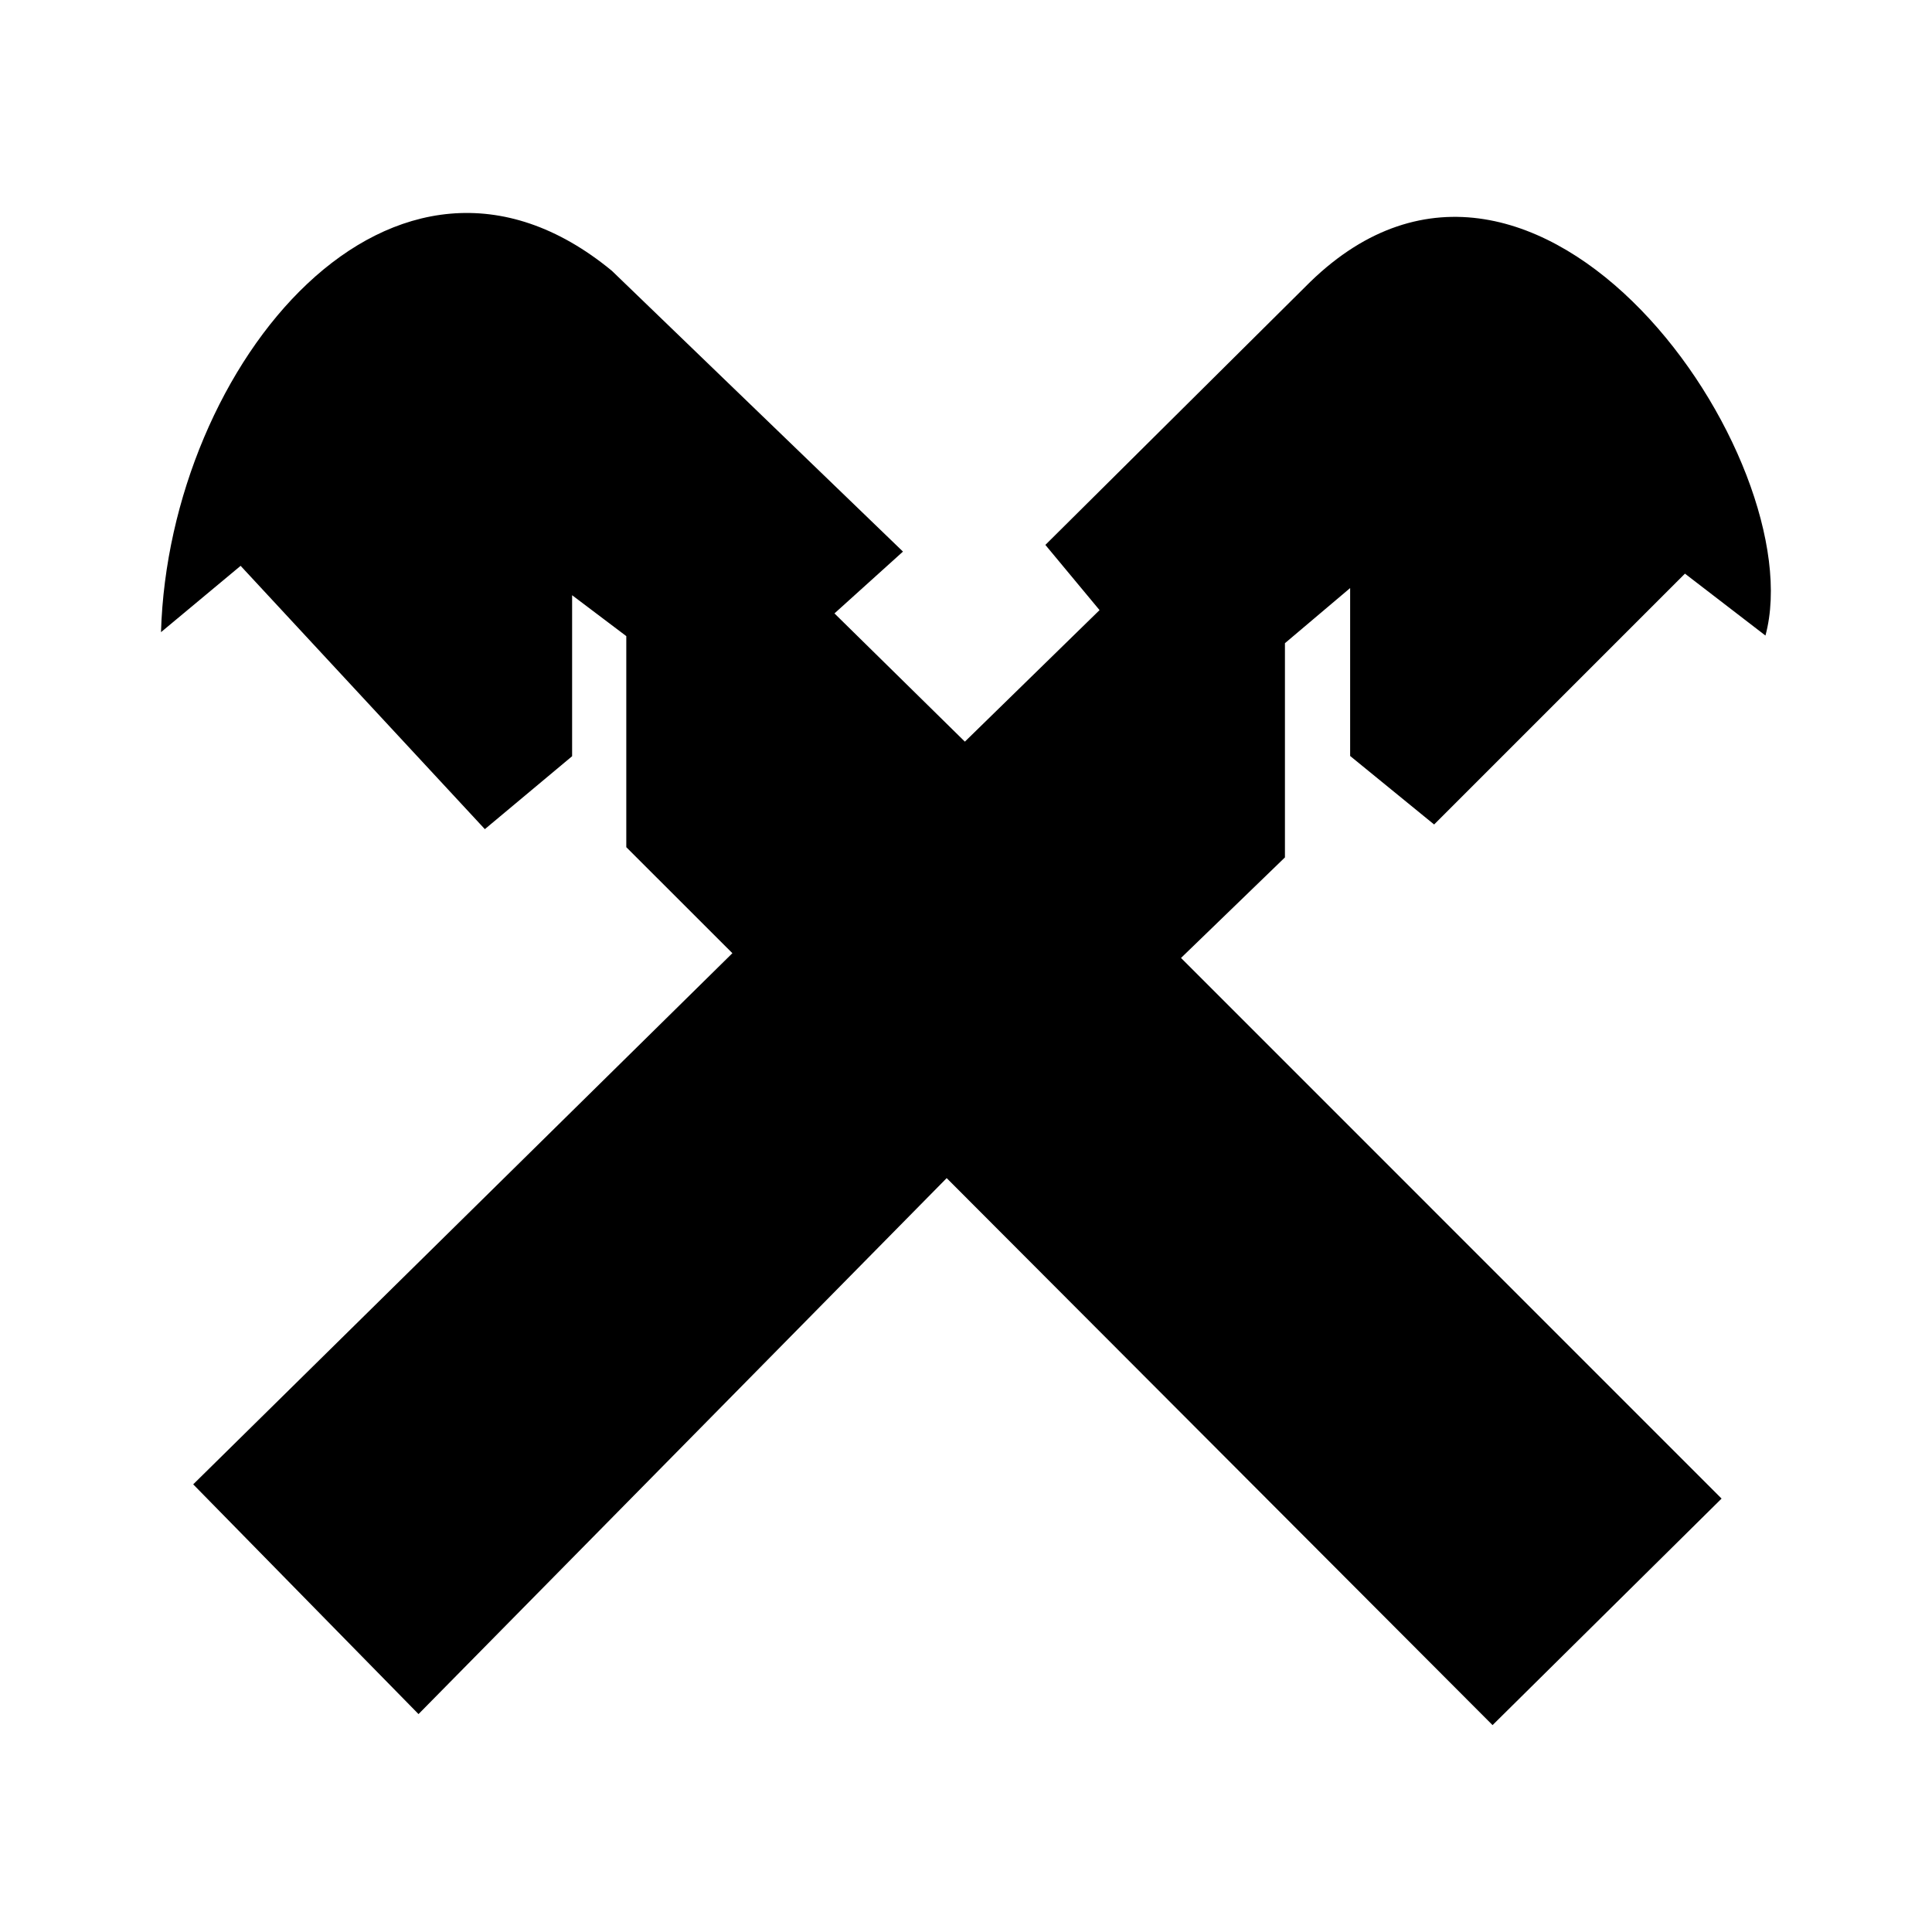
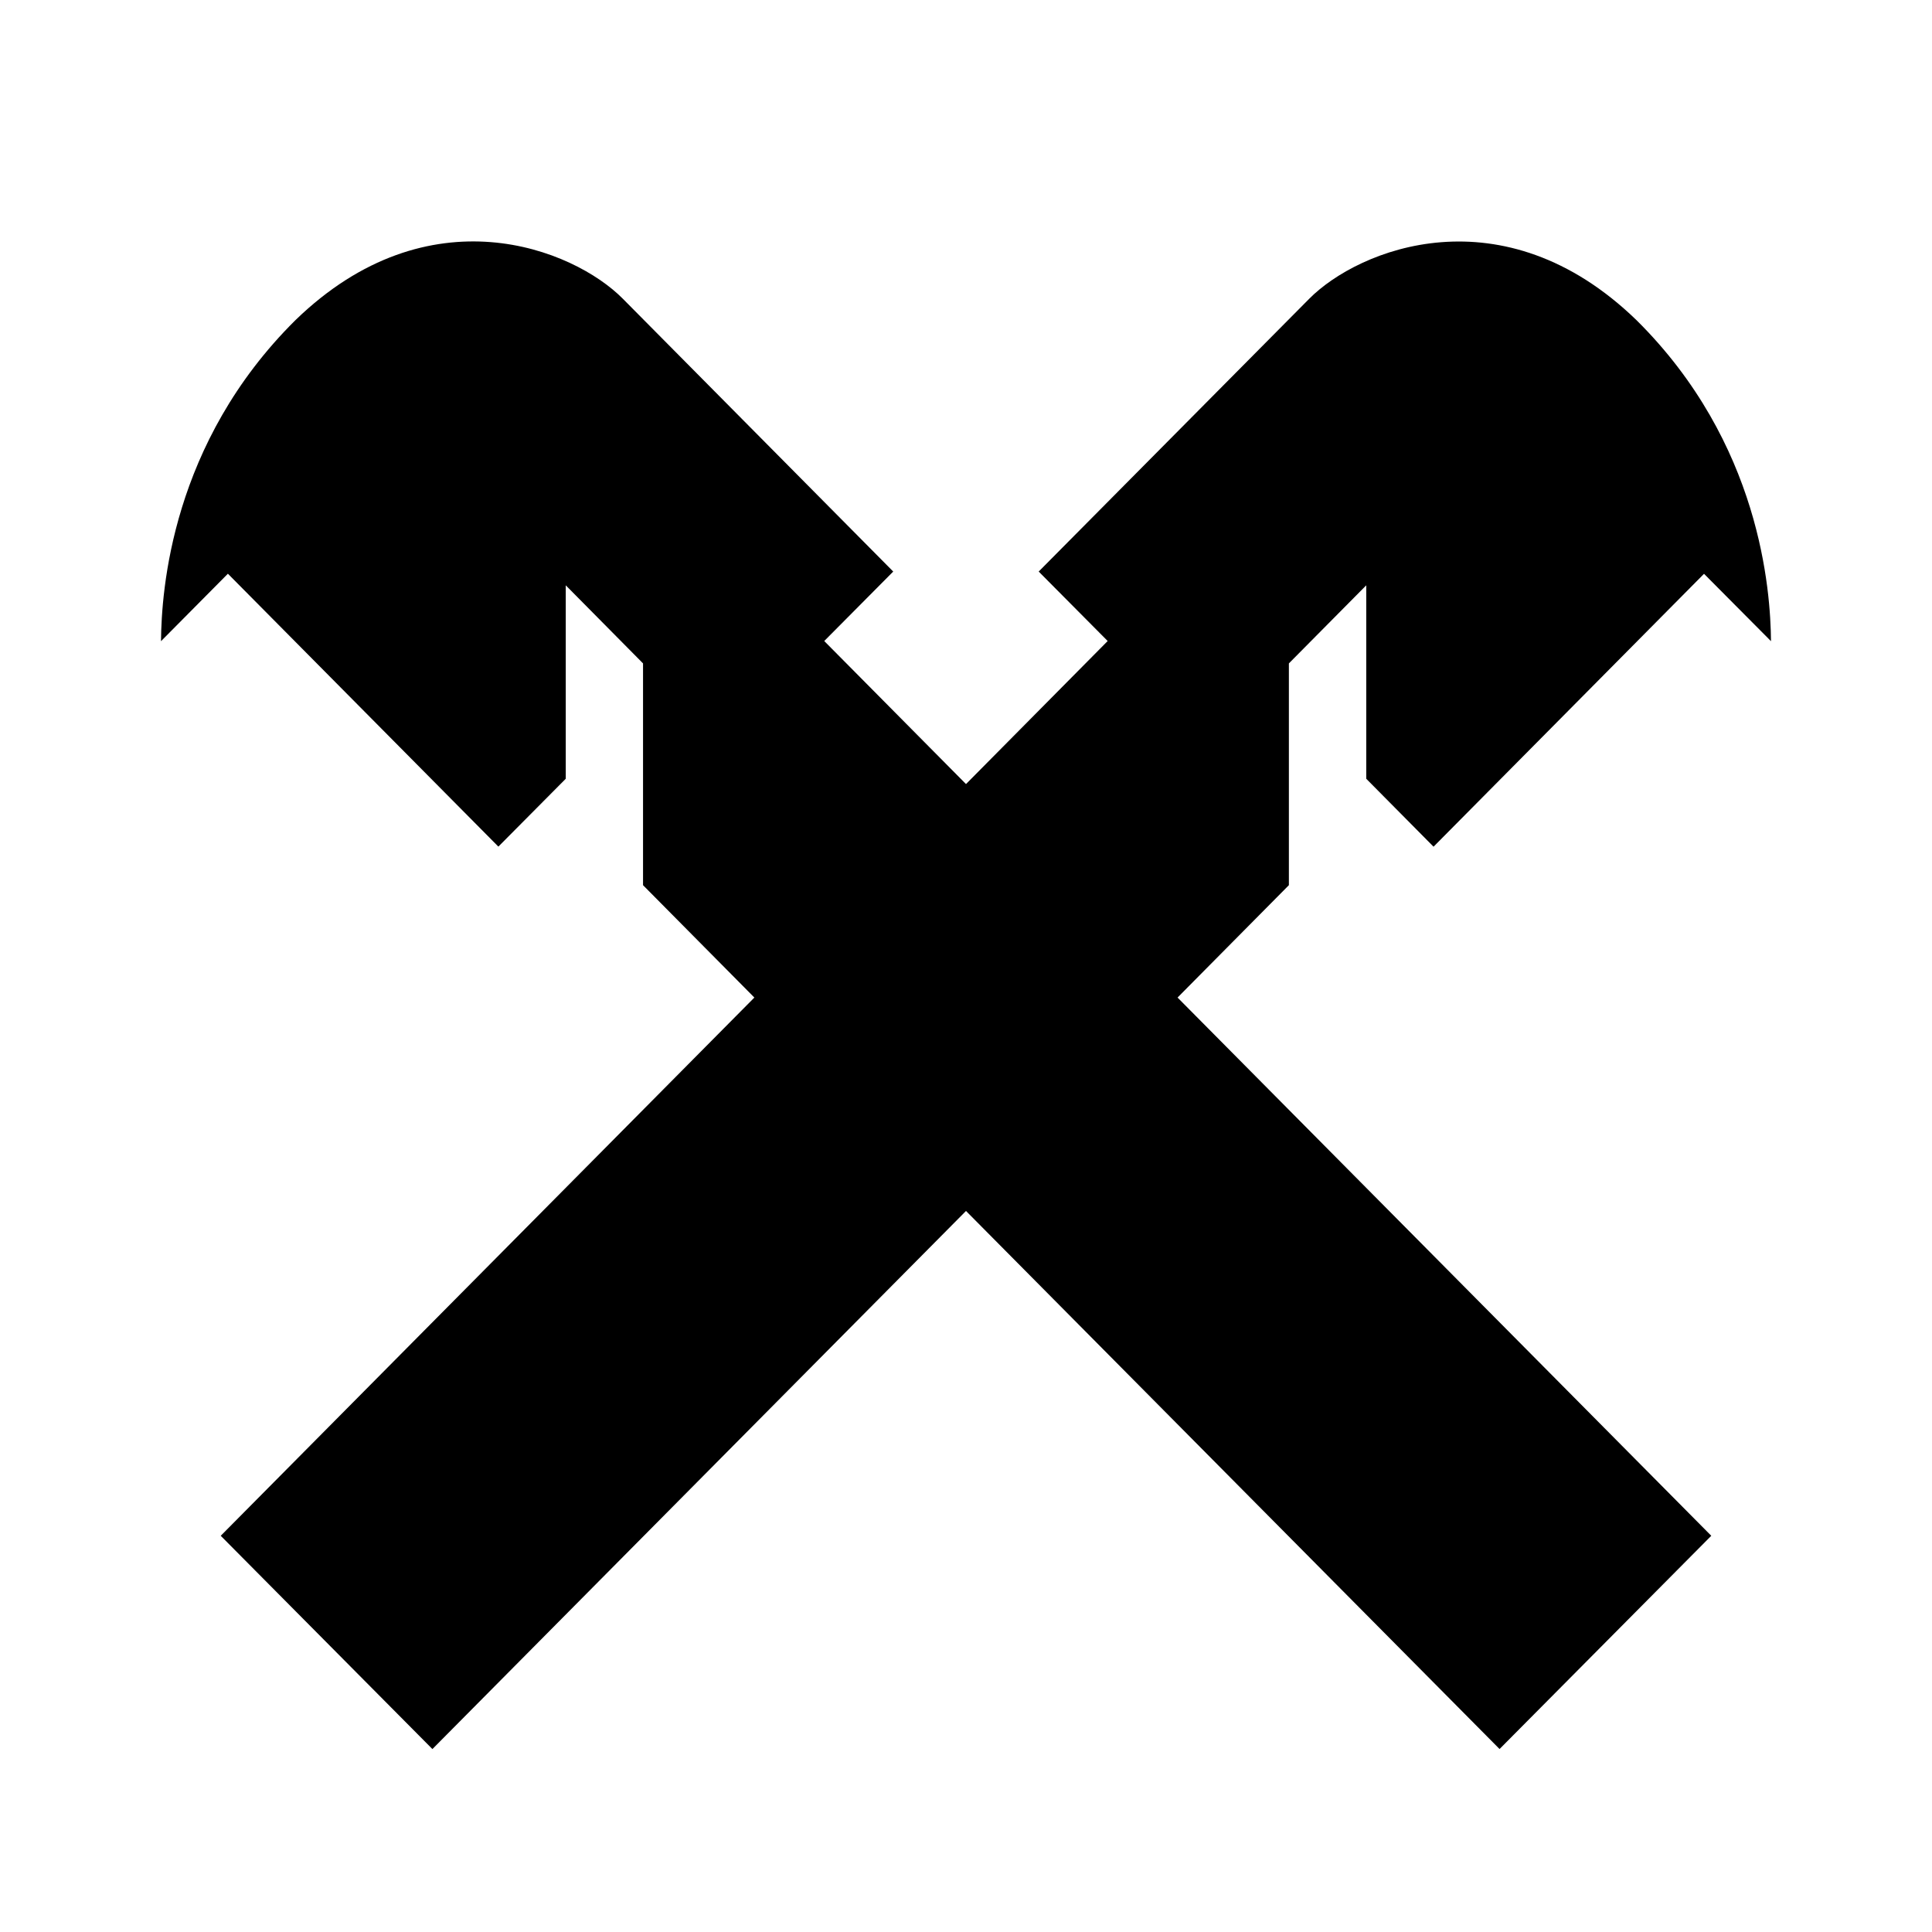
- <svg xmlns="http://www.w3.org/2000/svg" width="24" height="24">
-   <path d="M2.399 18.438l2.8 2.855 6.561-6.658 6.781 6.795 2.845-2.814-6.715-6.716 1.291-1.249V7.99l.81-.685v2.086l1.043.851 3.116-3.116 1 .769c.591-2.183-2.827-7.139-5.655-4.393l-3.29 3.267.673.81-1.673 1.634-1.62-1.593.851-.768-3.616-3.488C4.886 1.127 2.097 4.531 2 7.853l.989-.824L6.023 10.3l1.084-.906v-2l.673.508v2.622l1.318 1.317-6.7 6.6.001-.003z" />
+ <svg xmlns="http://www.w3.org/2000/svg" width="24" height="24" fill="currentColor" viewBox="0 0 24 24">
+   <path d="M5.372 21.727L12 15.043l6.628 6.684 2.63-2.649-6.63-6.686 1.383-1.396V8.241l.961-.97v2.403l.836.844 3.36-3.39.832.837c-.006-.632-.131-2.462-1.67-3.987-1.661-1.611-3.454-.885-4.067-.266L12.903 7.1l.857.863L12 9.74l-1.761-1.777.857-.863-3.36-3.39c-.612-.618-2.406-1.344-4.066.267C2.13 5.503 2.006 7.333 2 7.965l.831-.838 3.36 3.39.837-.843V7.271l.96.97v2.755l1.383 1.396-6.629 6.686 2.63 2.65z" />
</svg>
